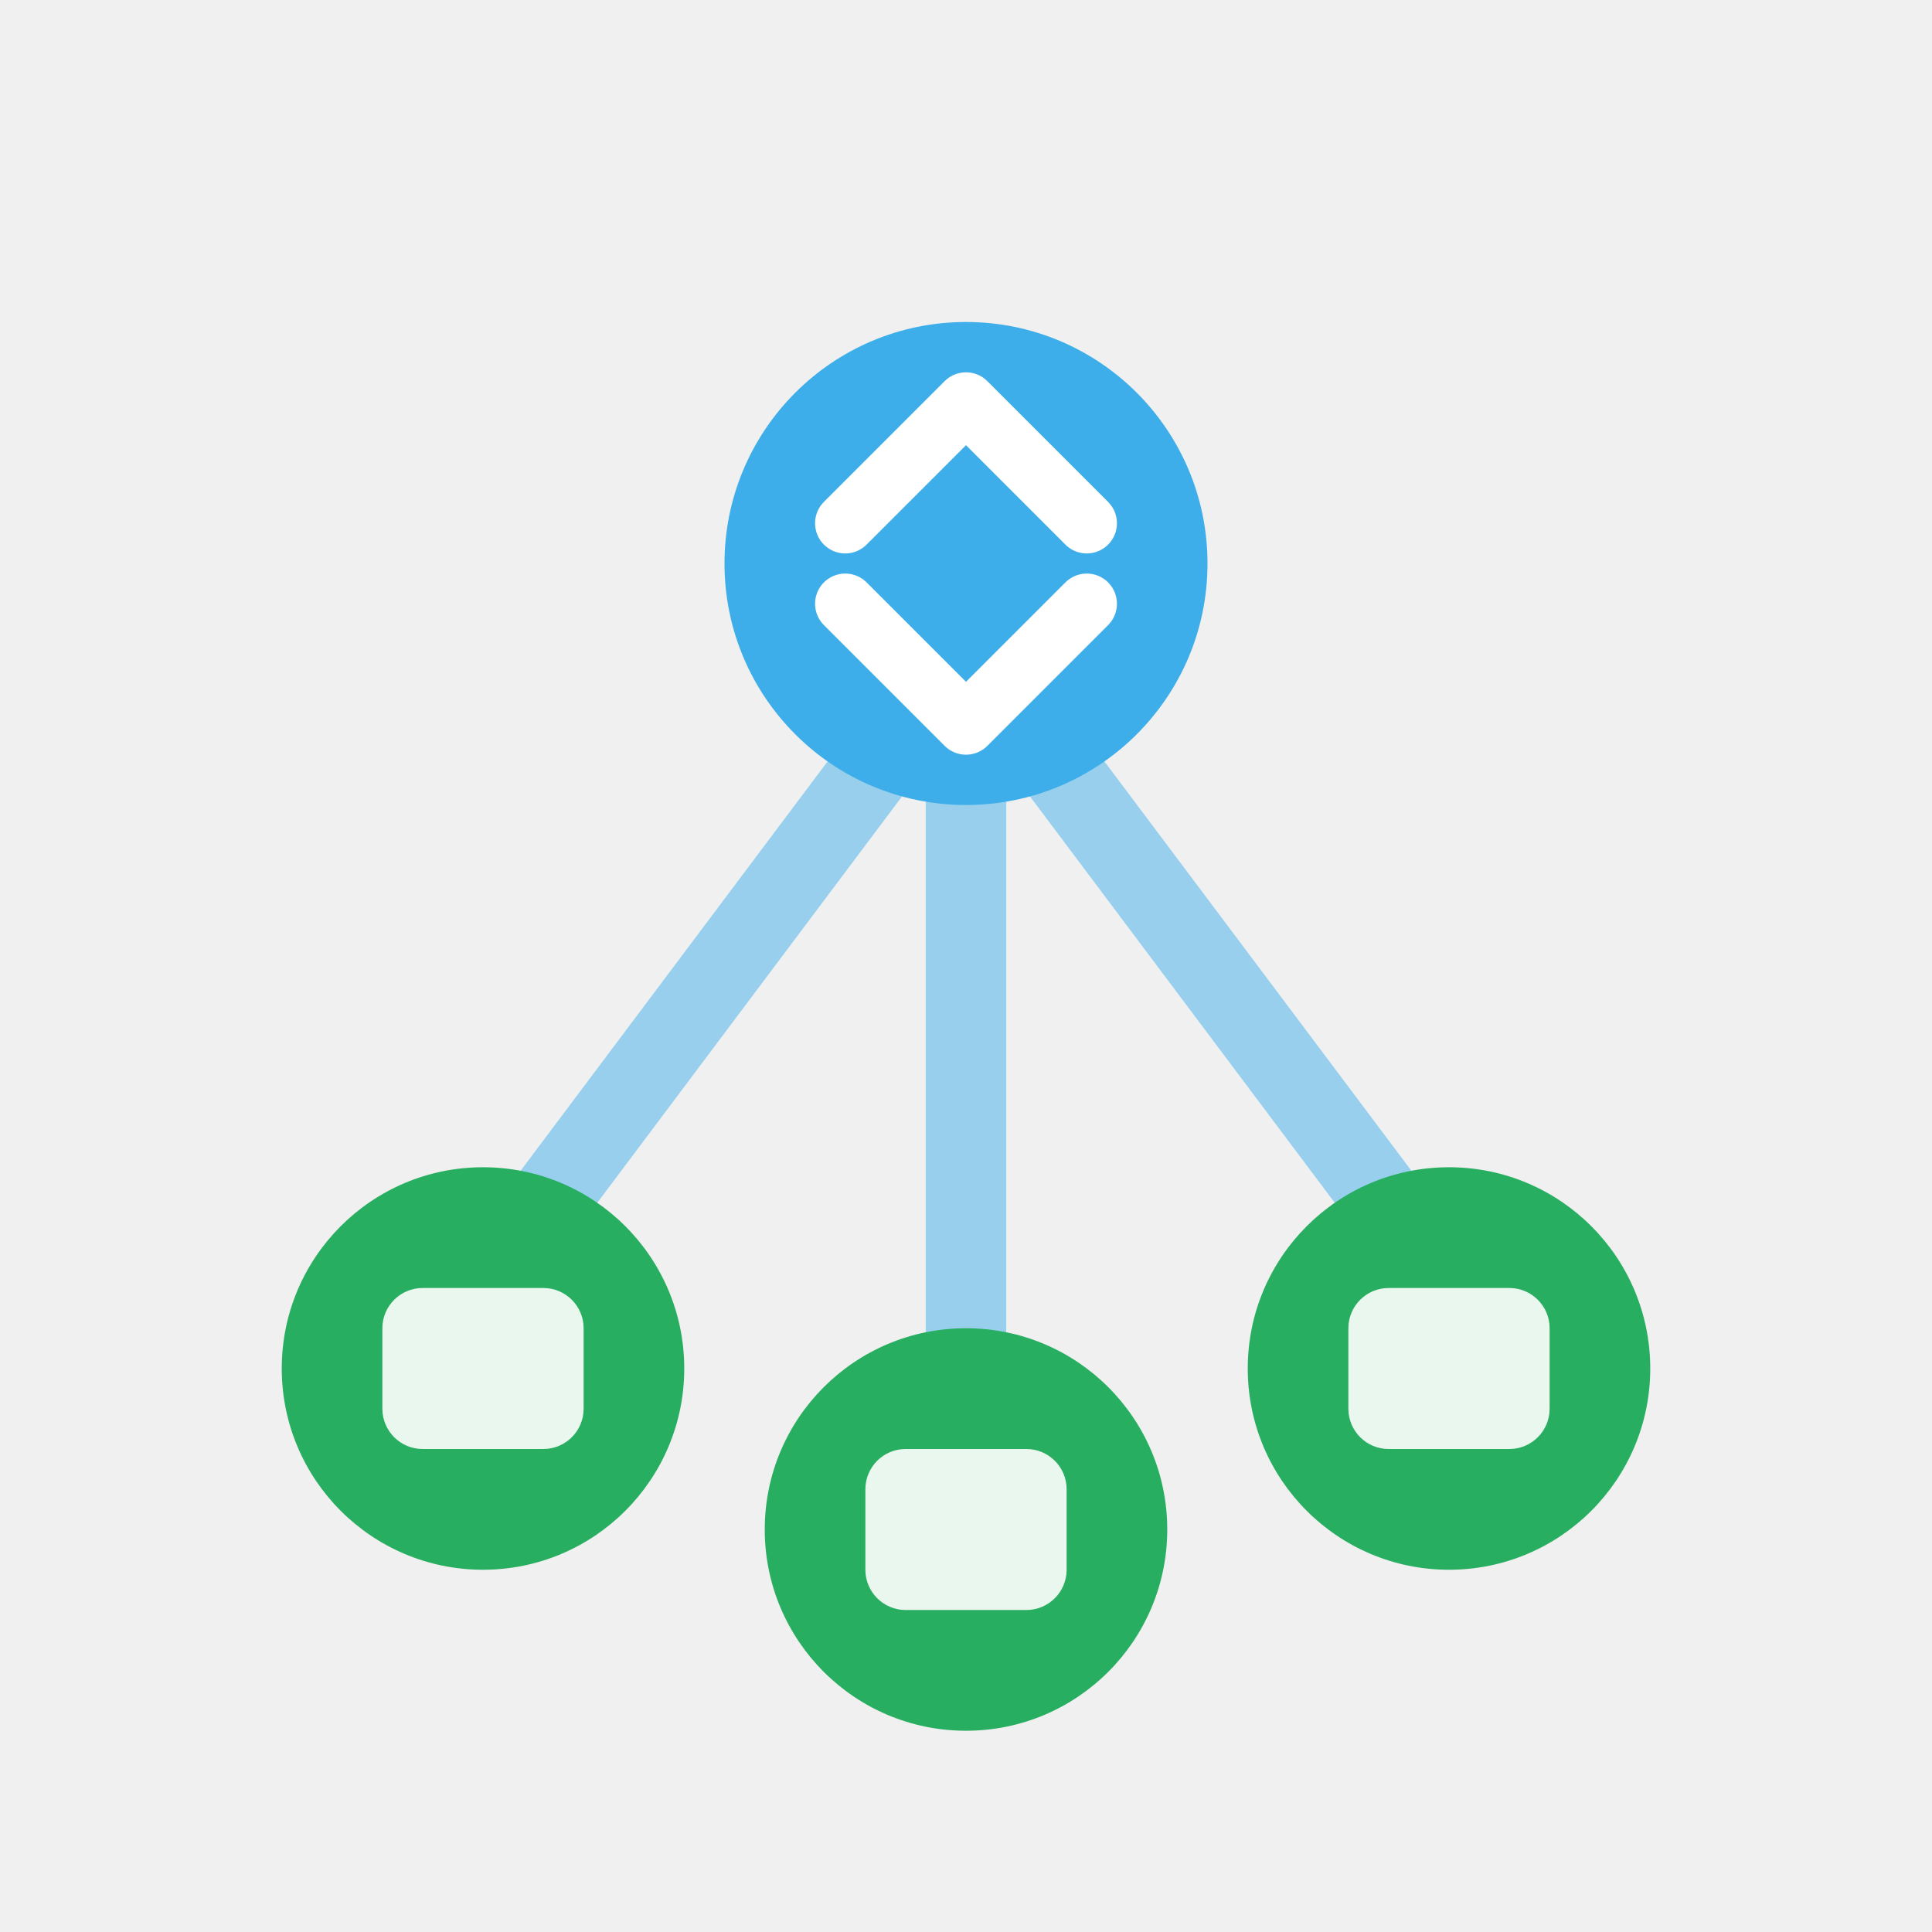
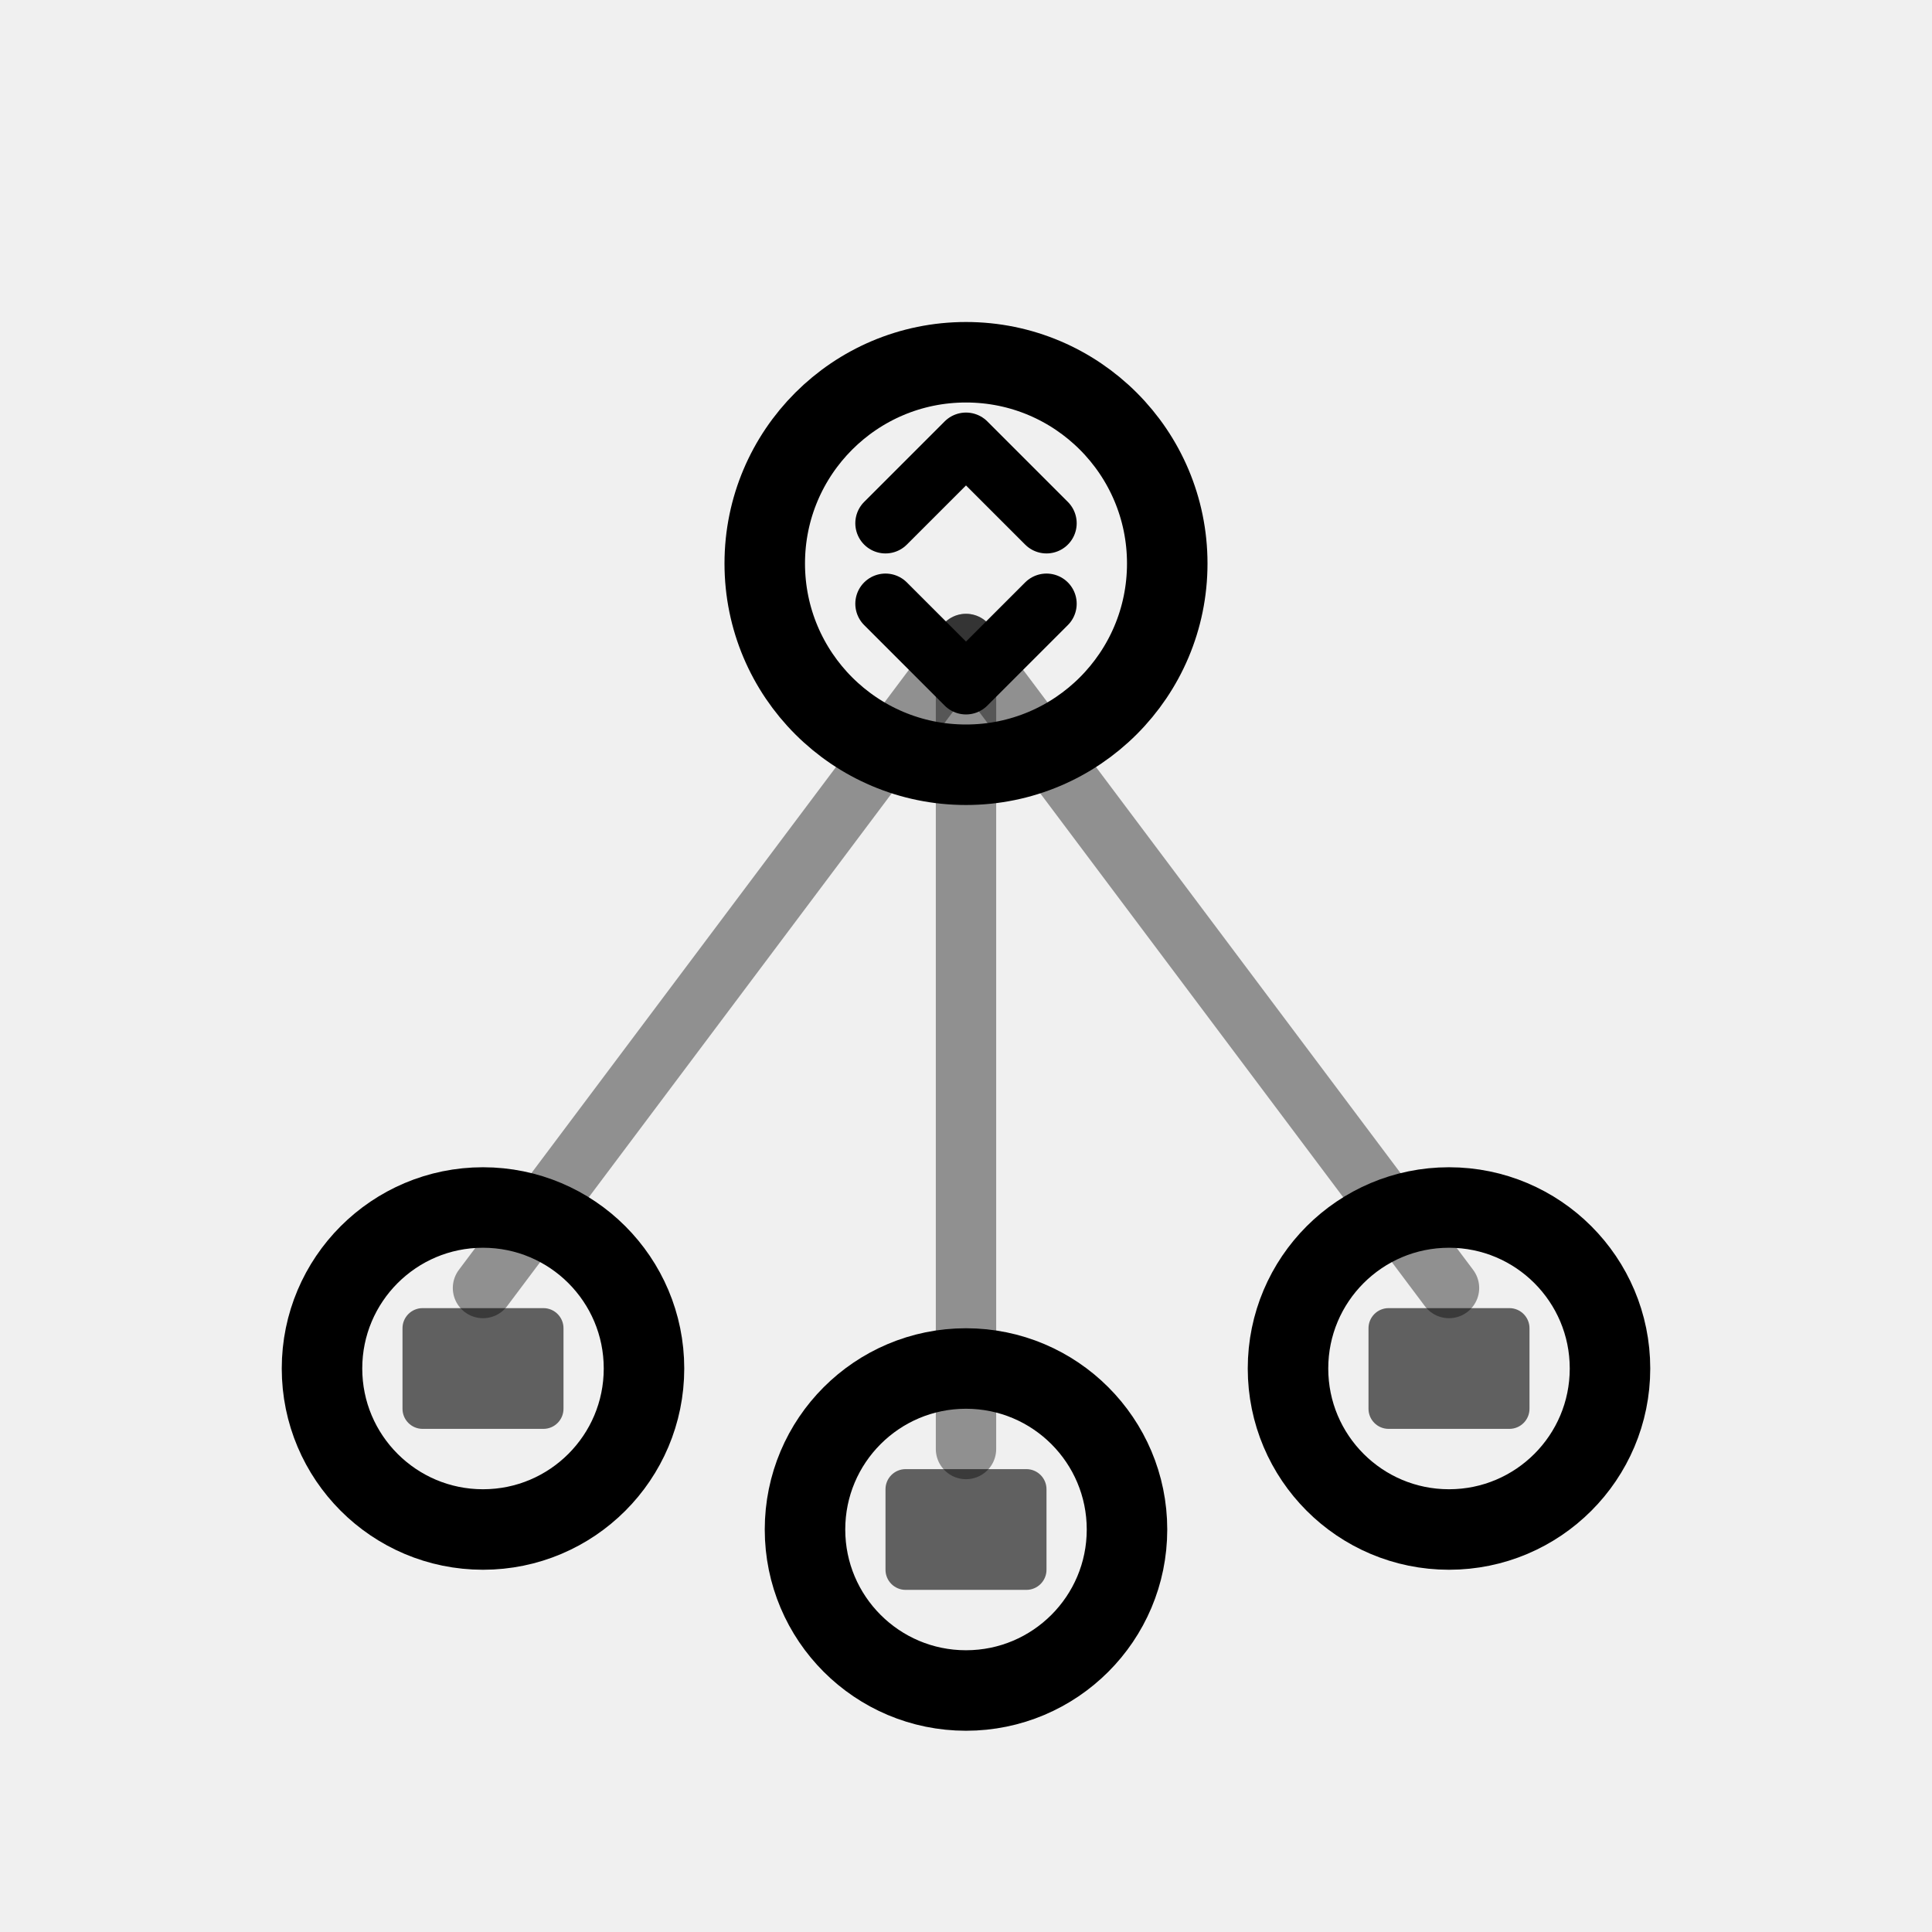
<svg xmlns="http://www.w3.org/2000/svg" viewBox="0 0 48 48">
-   <line x1="24" y1="16" x2="12" y2="32" stroke="#3daee9" stroke-width="2" stroke-linecap="round" opacity="0.5" />
-   <line x1="24" y1="16" x2="24" y2="36" stroke="#3daee9" stroke-width="2" stroke-linecap="round" opacity="0.5" />
-   <line x1="24" y1="16" x2="36" y2="32" stroke="#3daee9" stroke-width="2" stroke-linecap="round" opacity="0.5" />
-   <circle cx="24" cy="14" r="6" fill="#3daee9" />
-   <path d="M21 13l3-3 3 3M21 15l3 3 3-3" stroke="white" stroke-width="1.5" fill="none" stroke-linecap="round" stroke-linejoin="round" />
-   <circle cx="12" cy="34" r="5" fill="#27ae60" />
-   <rect x="9.5" y="32" width="5" height="4" rx="1" fill="white" opacity="0.9" />
-   <circle cx="24" cy="38" r="5" fill="#27ae60" />
-   <rect x="21.5" y="36" width="5" height="4" rx="1" fill="white" opacity="0.9" />
-   <circle cx="36" cy="34" r="5" fill="#27ae60" />
-   <rect x="33.5" y="32" width="5" height="4" rx="1" fill="white" opacity="0.9" />
+   <line x1="24" y1="16" x2="12" y2="32" stroke="currentColor" stroke-width="1.5" stroke-linecap="round" opacity="0.4" />
+   <line x1="24" y1="16" x2="24" y2="36" stroke="currentColor" stroke-width="1.5" stroke-linecap="round" opacity="0.4" />
+   <line x1="24" y1="16" x2="36" y2="32" stroke="currentColor" stroke-width="1.5" stroke-linecap="round" opacity="0.4" />
+   <circle cx="24" cy="14" r="5" fill="none" stroke="currentColor" stroke-width="2" />
+   <path d="M22 13l2-2 2 2M22 15l2 2 2-2" stroke="currentColor" stroke-width="1.5" fill="none" stroke-linecap="round" stroke-linejoin="round" />
+   <circle cx="12" cy="34" r="4" fill="none" stroke="currentColor" stroke-width="2" />
+   <rect x="10" y="32.5" width="4" height="3" rx="0.5" fill="currentColor" opacity="0.6" />
+   <circle cx="24" cy="38" r="4" fill="none" stroke="currentColor" stroke-width="2" />
+   <rect x="22" y="36.5" width="4" height="3" rx="0.5" fill="currentColor" opacity="0.6" />
+   <circle cx="36" cy="34" r="4" fill="none" stroke="currentColor" stroke-width="2" />
+   <rect x="34" y="32.5" width="4" height="3" rx="0.5" fill="currentColor" opacity="0.6" />
</svg>
